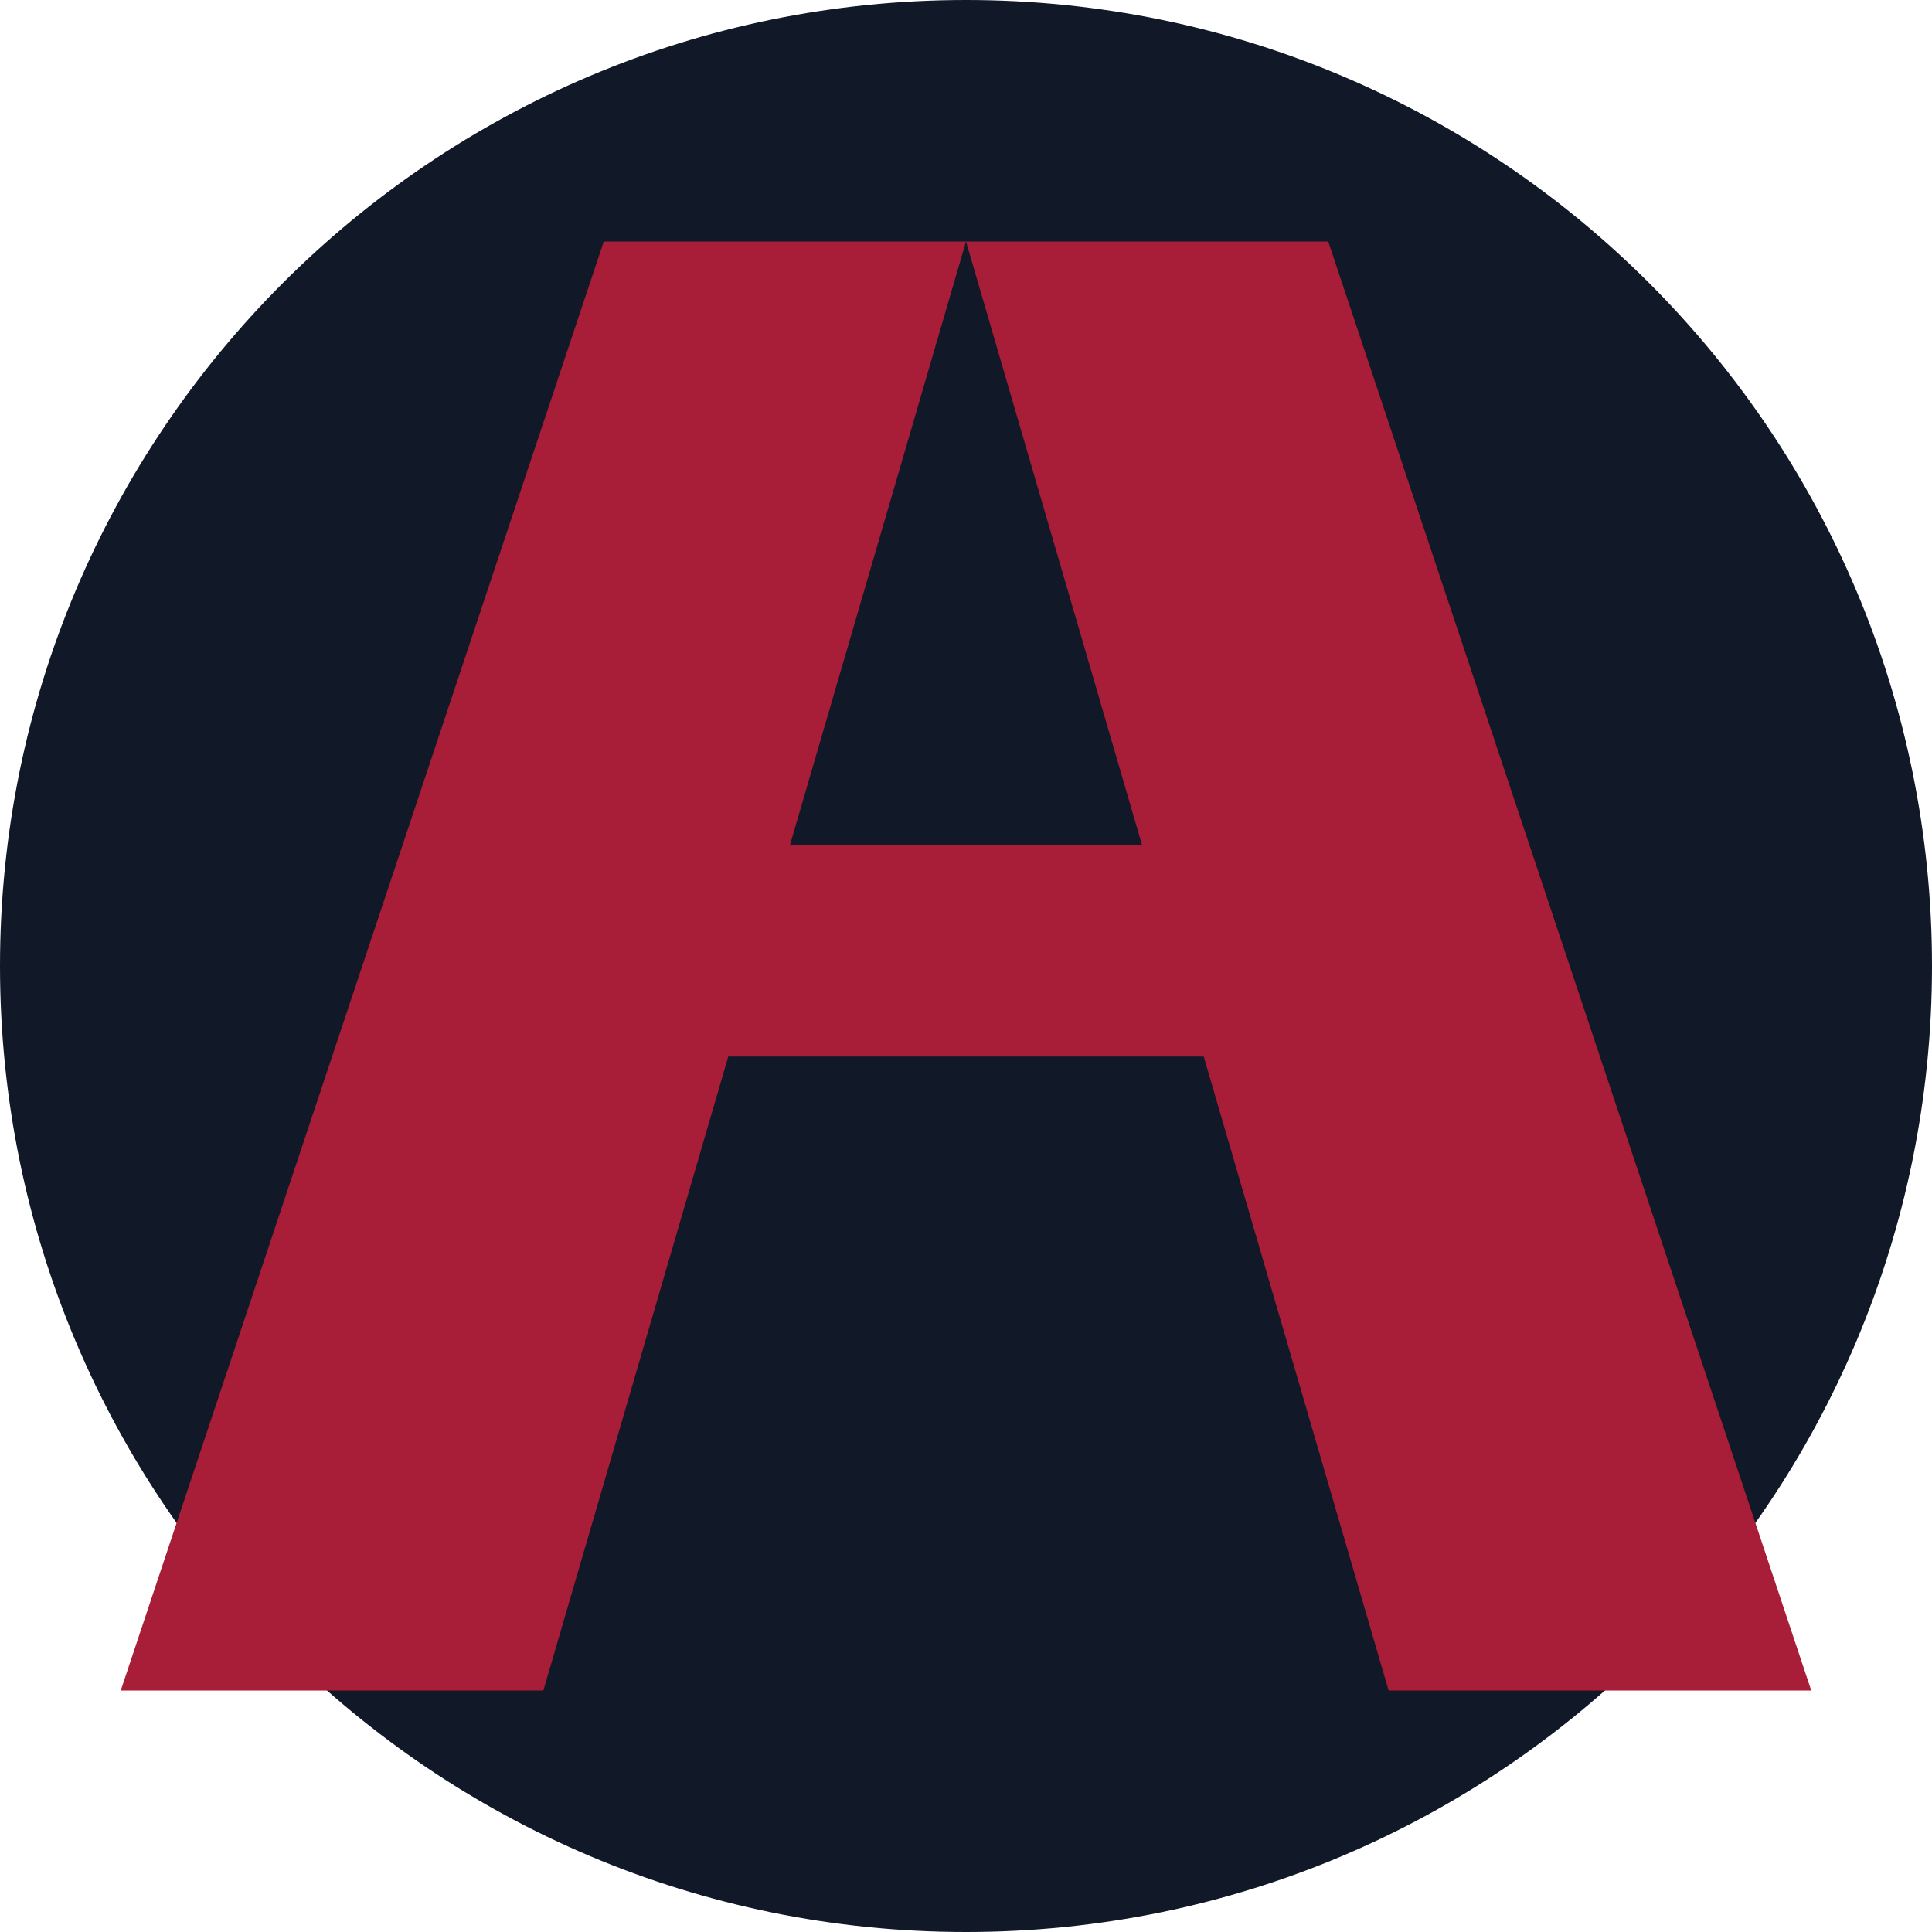
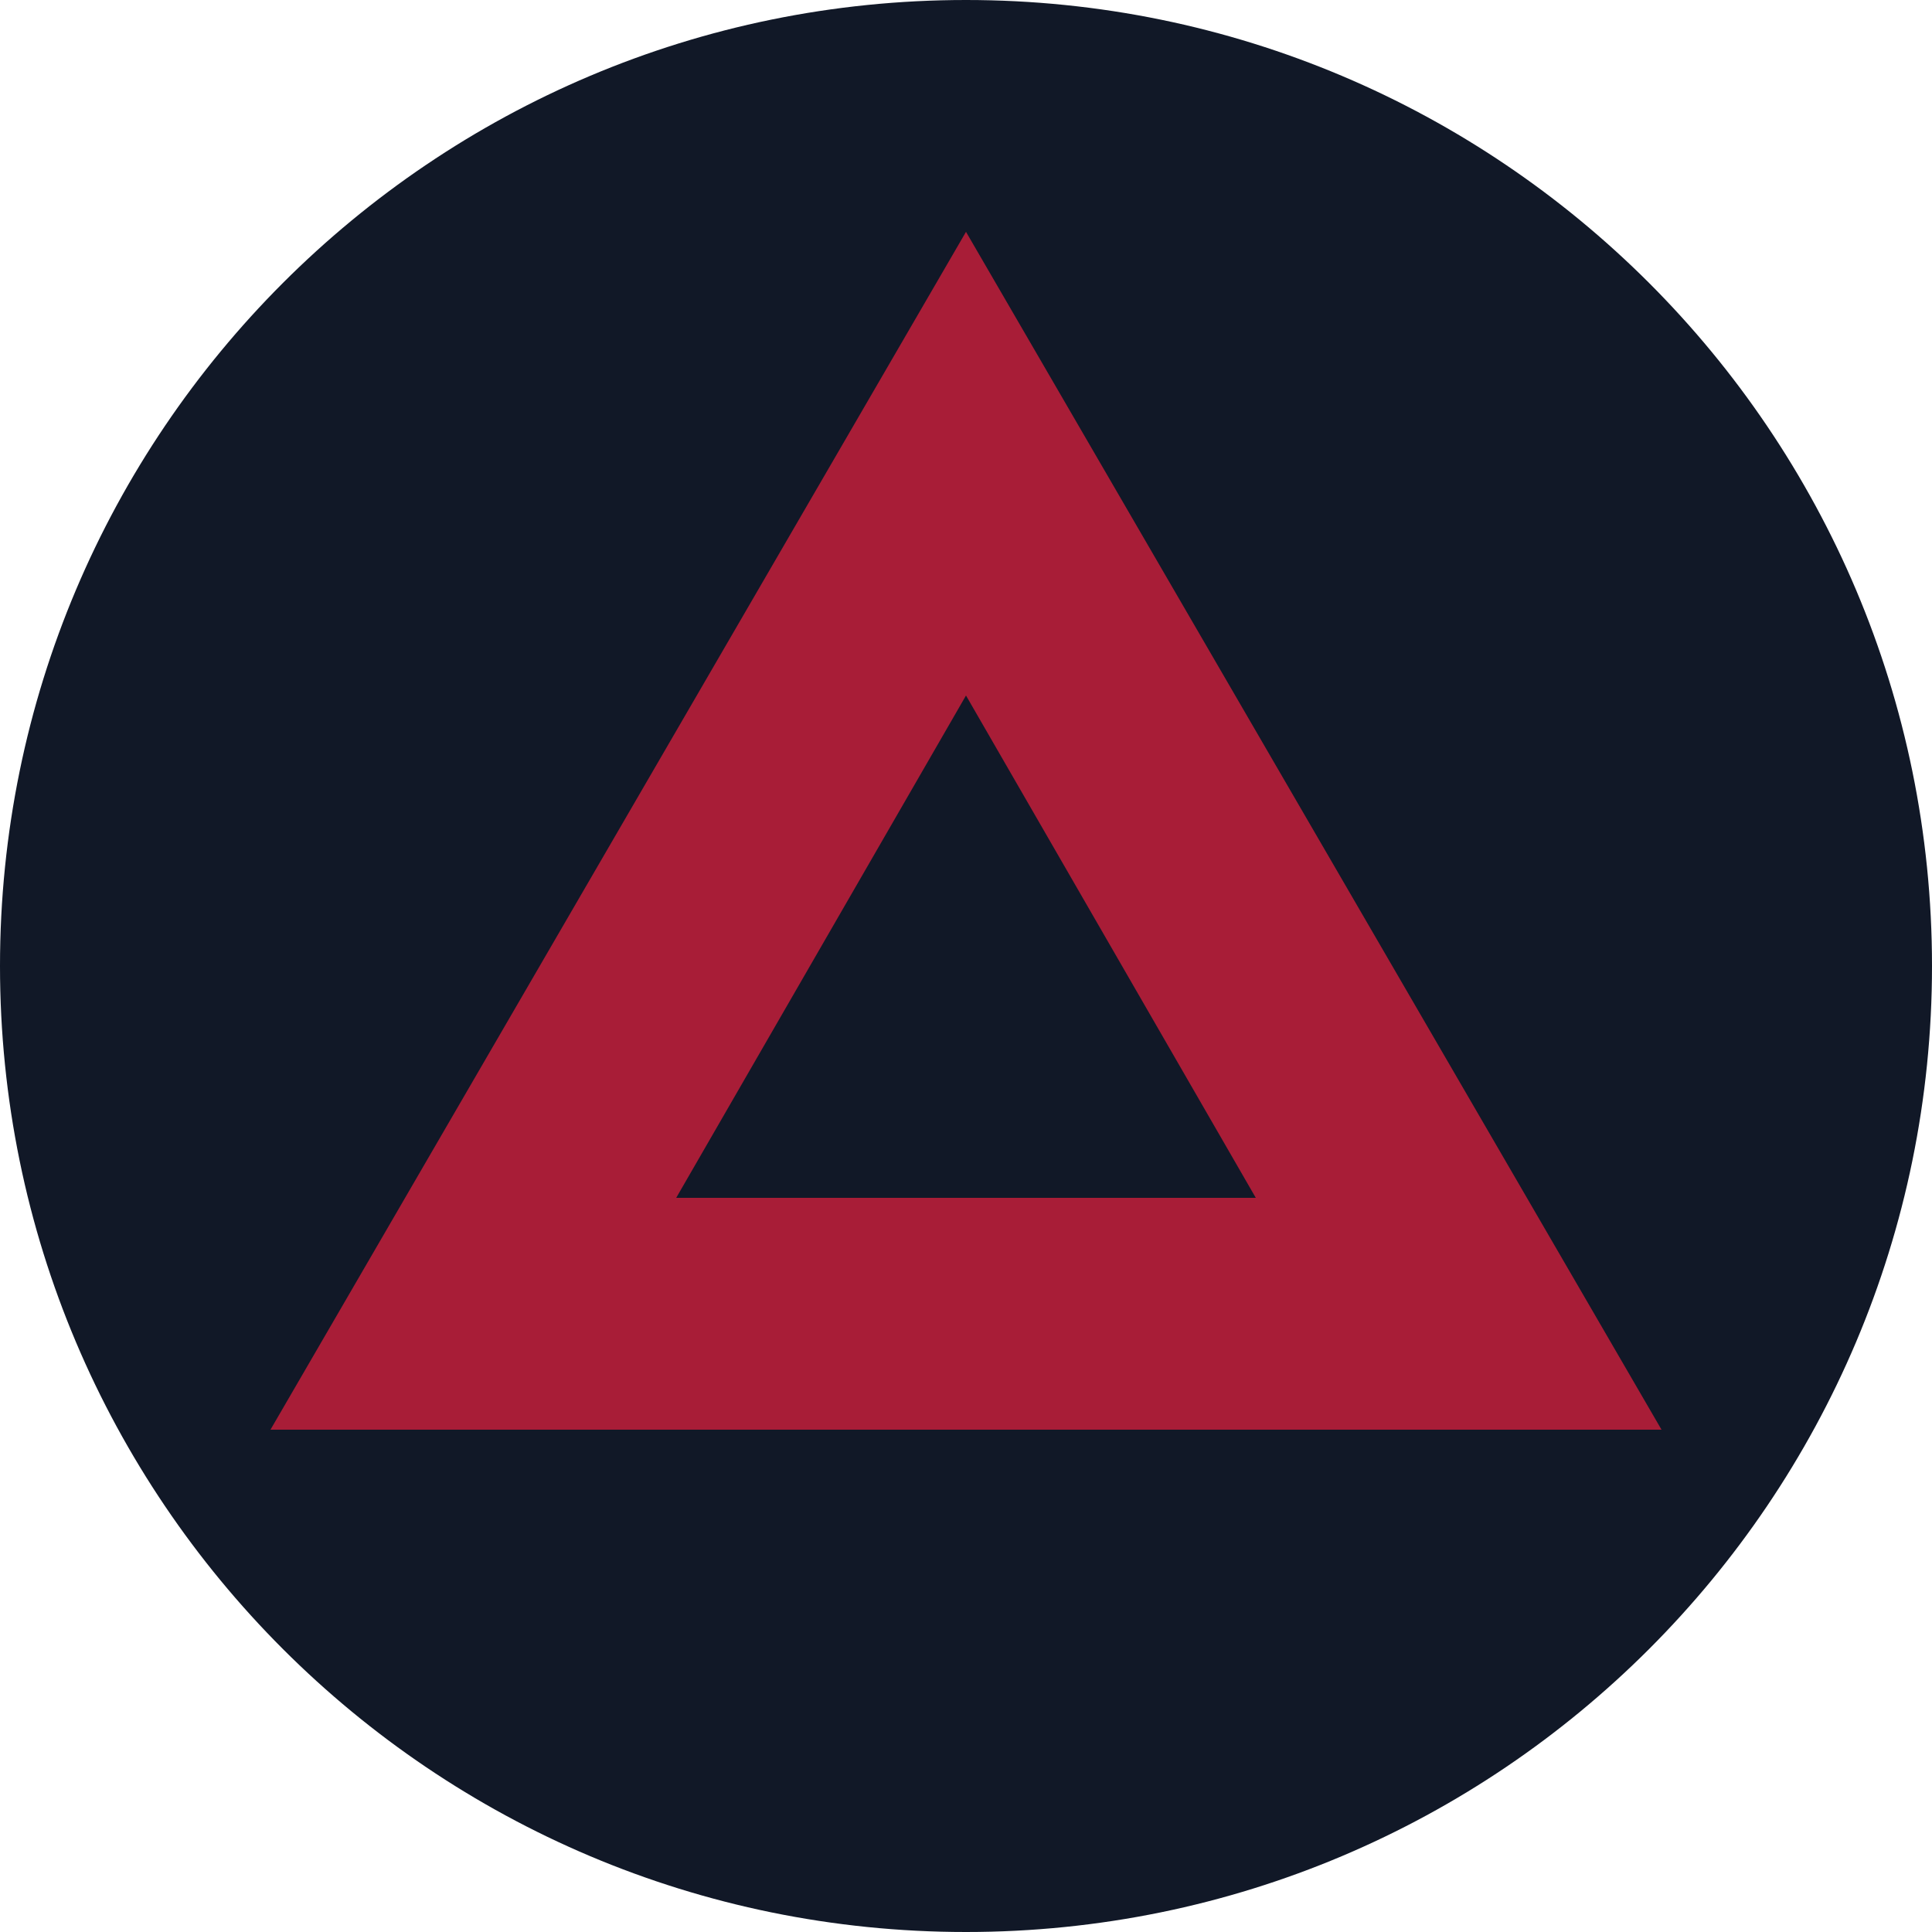
- <svg xmlns="http://www.w3.org/2000/svg" width="32" height="32" viewBox="0 0 64 64" role="img" aria-label="AtonixDev">
-   <circle cx="32" cy="32" r="32" fill="#111827" />
-   <polygon points="32,8 20,8 4,56 18,56" fill="#A81D37" />
-   <polygon points="32,8 44,8 60,56 46,56" fill="#A81D37" />
-   <rect x="22" y="28" width="20" height="7" fill="#A81D37" />
+ <svg xmlns="http://www.w3.org/2000/svg" width="32" height="32" viewBox="0 0 100 100" fill="none" role="img" aria-label="AtonixDev">
+   <circle cx="50" cy="50" r="50" fill="#111827" />
+   <path d="M50,12 L86,74 L14,74 Z M50,36 L35,62 L65,62 Z" fill="#A81D37" fill-rule="evenodd" />
</svg>
